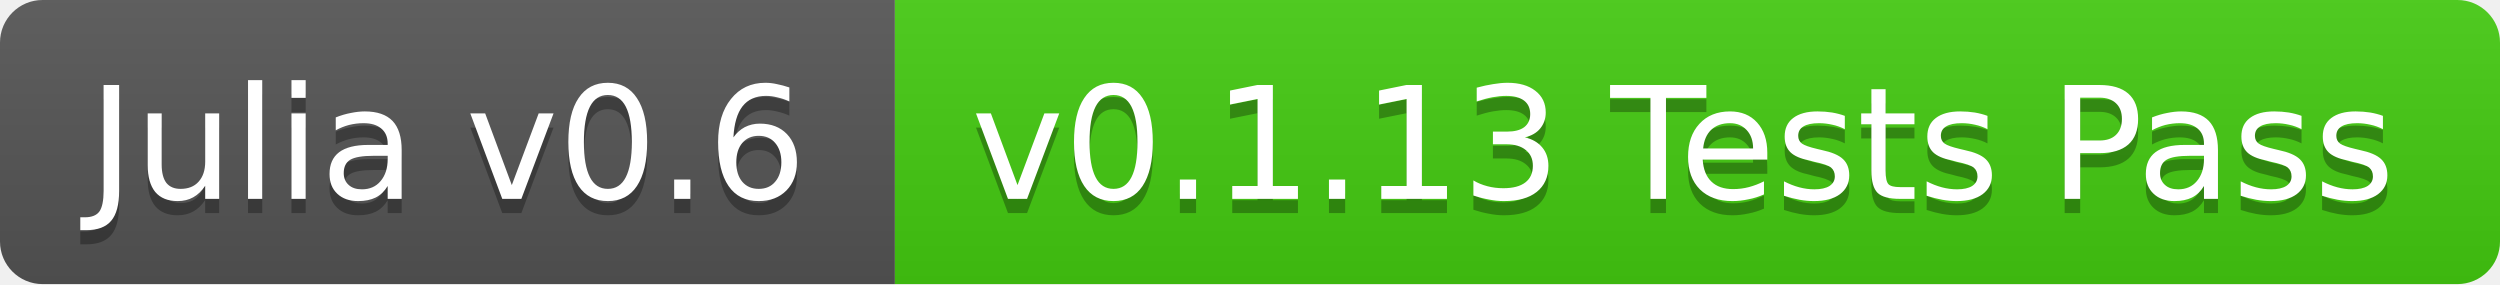
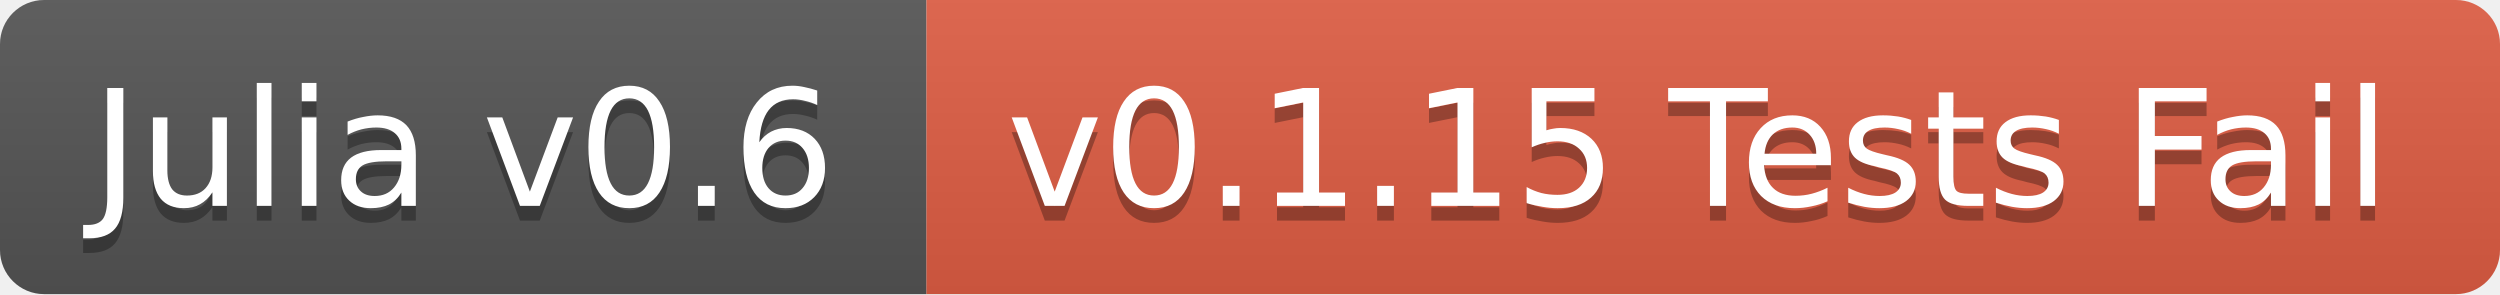
- <svg xmlns="http://www.w3.org/2000/svg" width="176" height="20">
+ <svg xmlns="http://www.w3.org/2000/svg" width="170" height="20">
  <linearGradient id="b" x2="0" y2="100%">
    <stop offset="0" stop-color="#bbb" stop-opacity=".1" />
    <stop offset="1" stop-opacity=".1" />
  </linearGradient>
  <clipPath id="a">
-     <rect width="176" height="20" rx="3" fill="#fff" />
+     <rect width="170" height="20" rx="3" fill="#fff" />
  </clipPath>
  <g clip-path="url(#a)">
    <path fill="#555" d="M0 0h63v20H0z" />
-     <path fill="#4c1" d="M63 0h113v20H63z" />
-     <path fill="url(#b)" d="M0 0h176v20H0z" />
+     <path fill="#e05d44" d="M63 0h107v20H63z" />
+     <path fill="url(#b)" d="M0 0h170v20H0z" />
  </g>
  <g fill="#fff" text-anchor="middle" font-family="DejaVu Sans,Verdana,Geneva,sans-serif" font-size="11">
    <text x="31.5" y="15" fill="#010101" fill-opacity=".3">Julia v0.6</text>
    <text x="31.5" y="14">Julia v0.6</text>
-     <text x="118.5" y="15" fill="#010101" fill-opacity=".3">v0.1.13 Tests Pass</text>
-     <text x="118.5" y="14">v0.1.13 Tests Pass</text>
+     <text x="115.5" y="15" fill="#010101" fill-opacity=".3">v0.1.15 Tests Fail</text>
+     <text x="115.5" y="14">v0.1.15 Tests Fail</text>
  </g>
</svg>
